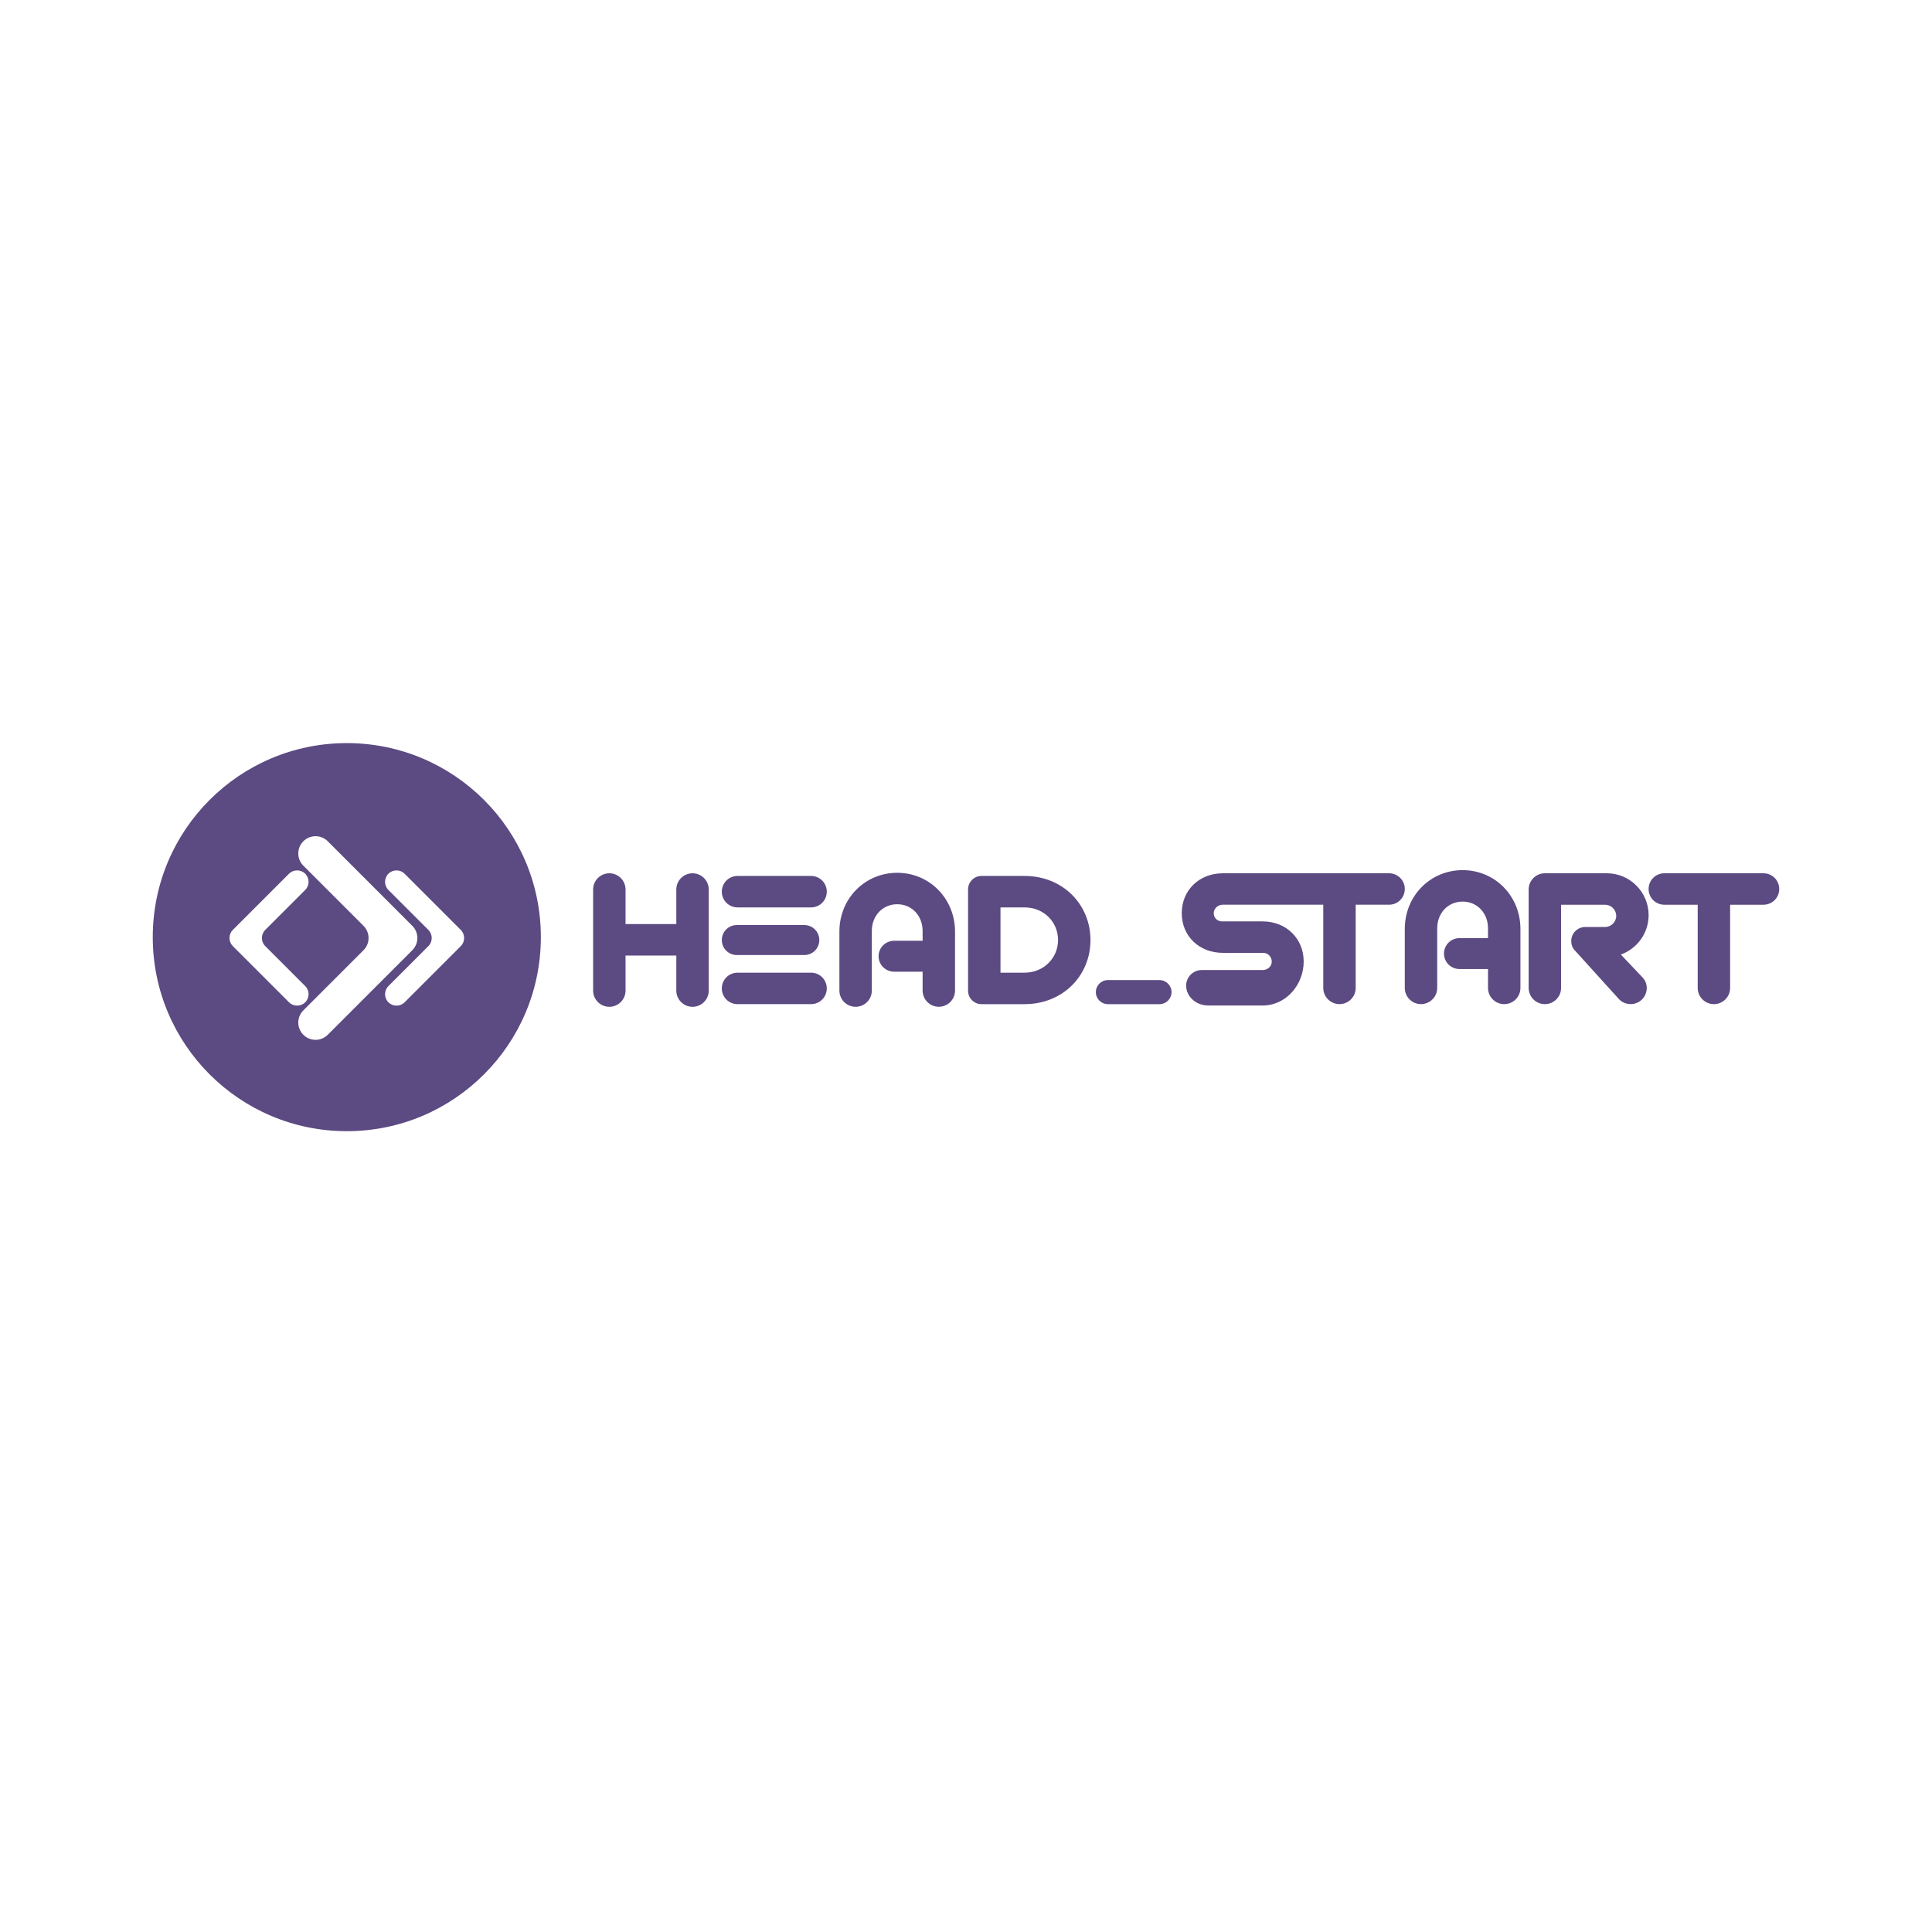
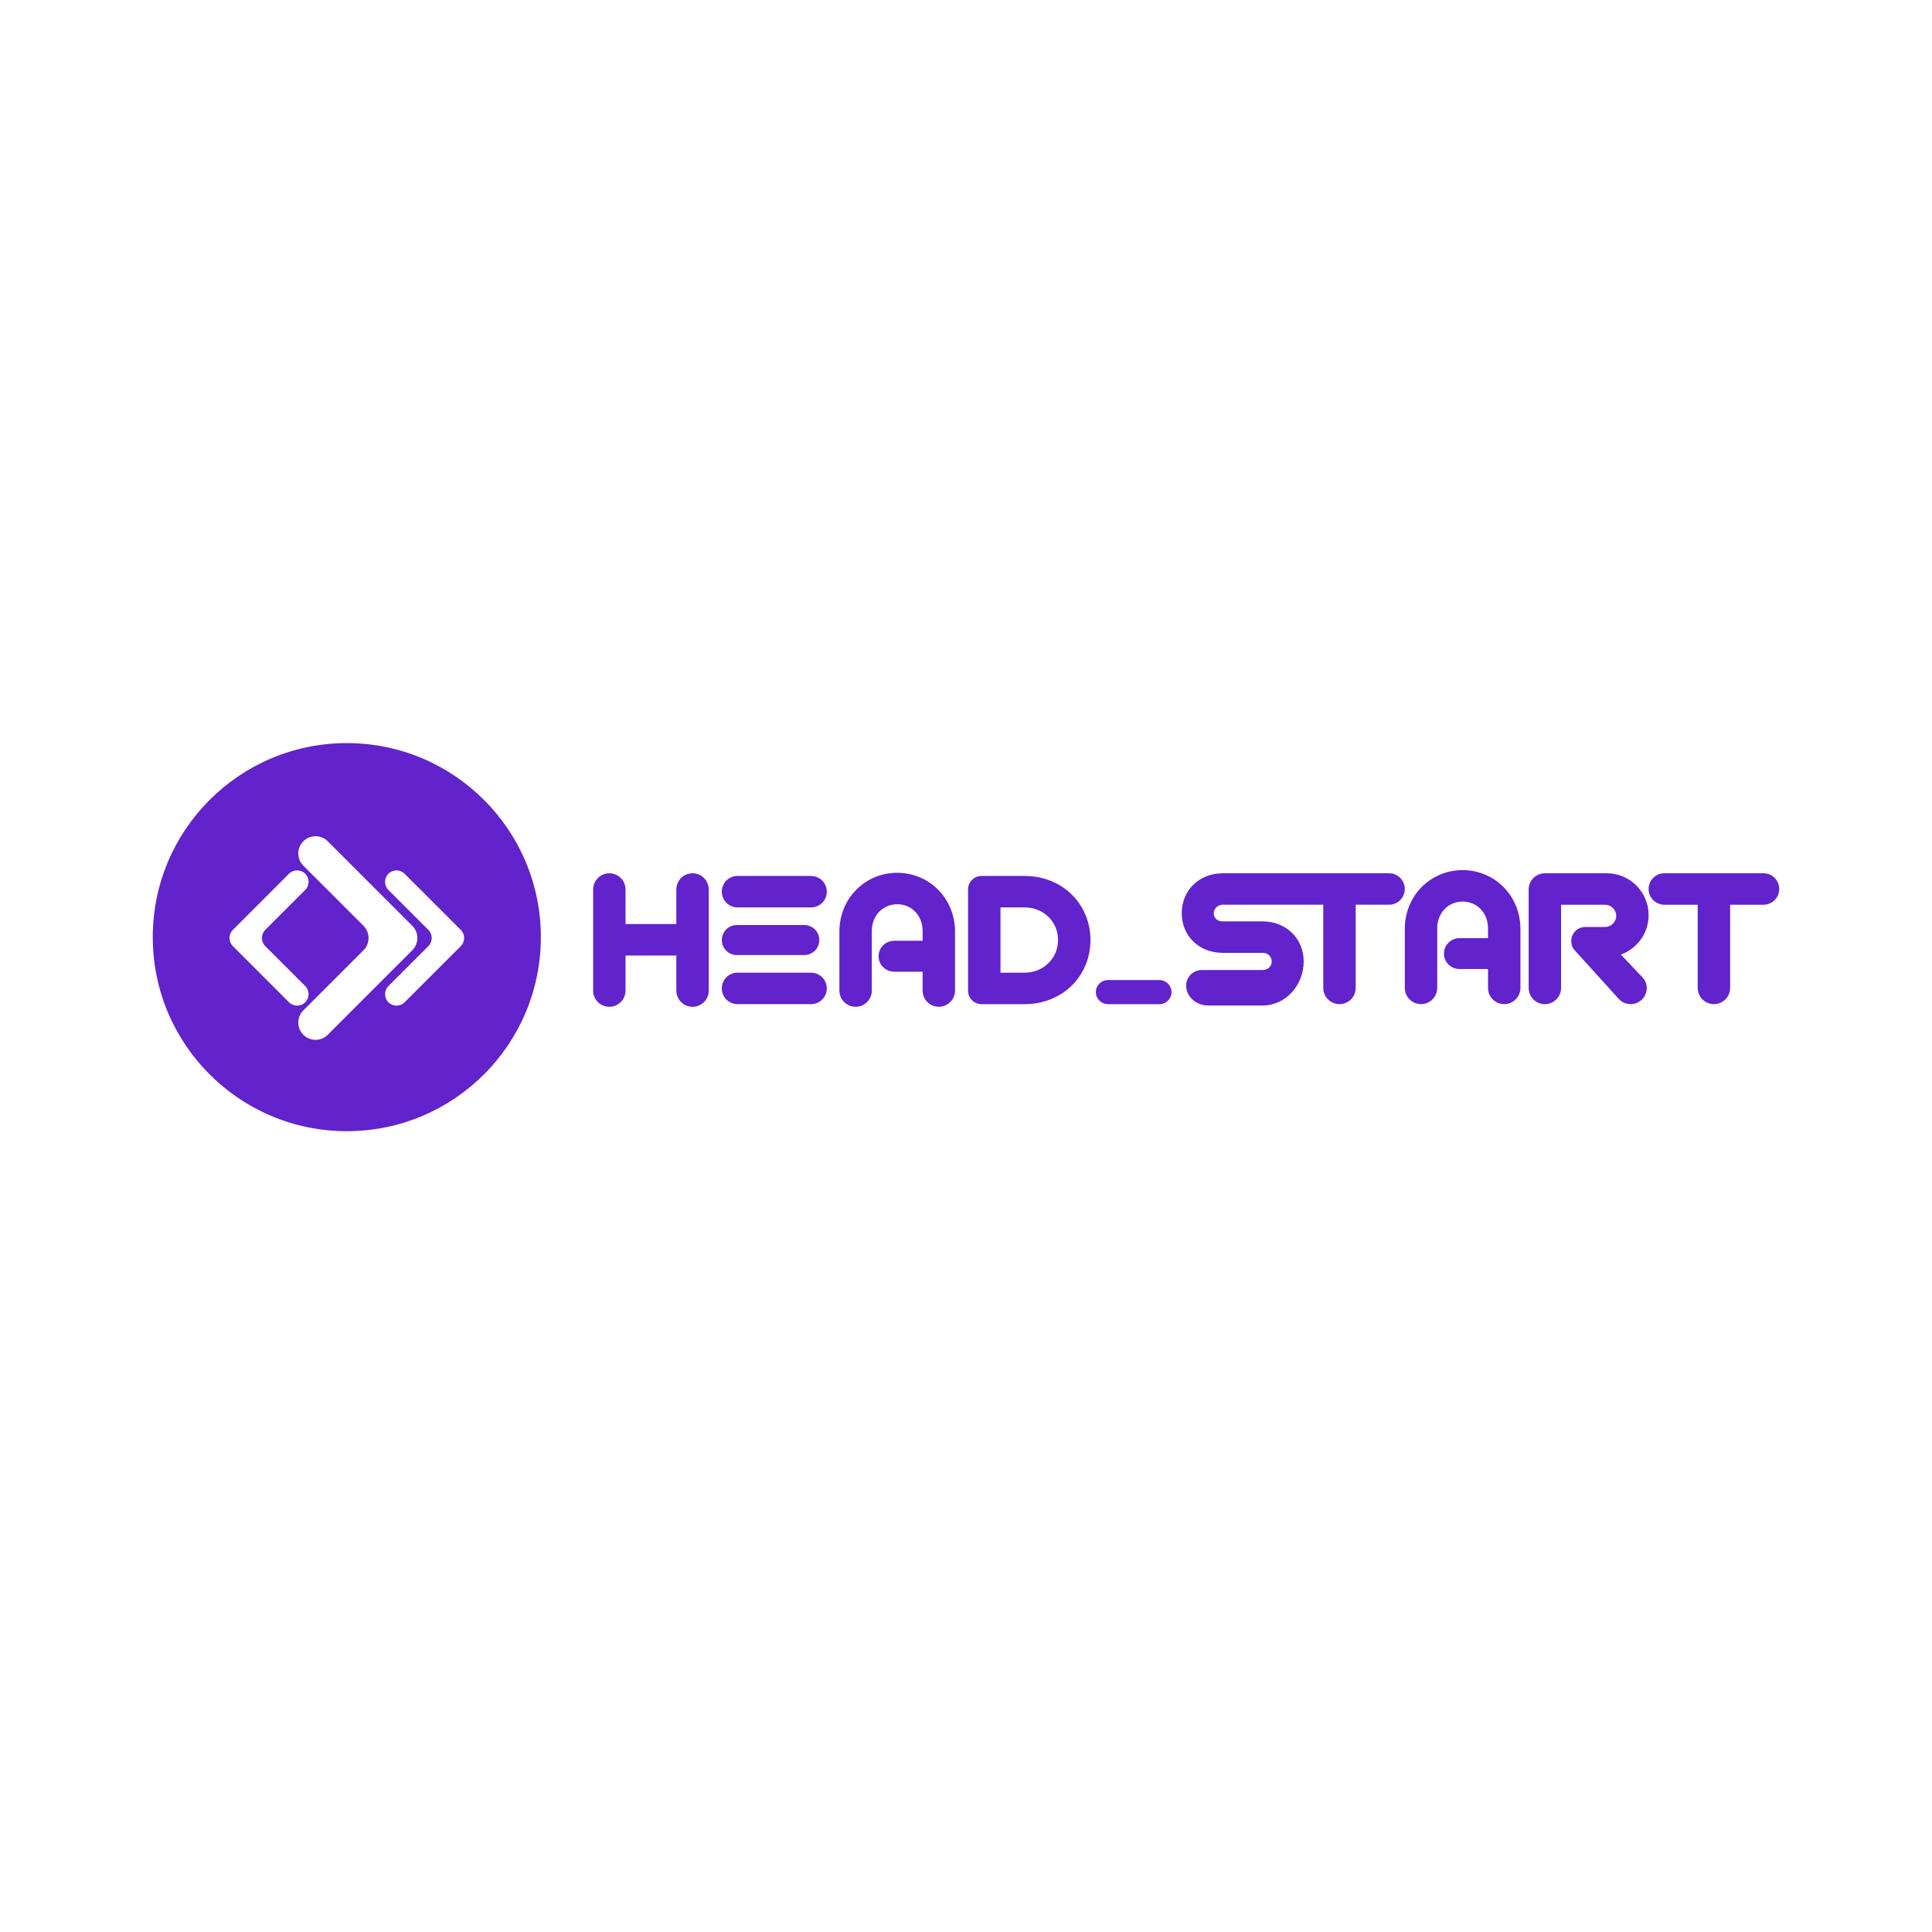
<svg xmlns="http://www.w3.org/2000/svg" version="1.1" id="Layer_1" x="0px" y="0px" viewBox="0 0 1080 1080" style="enable-background:new 0 0 1080 1080;" xml:space="preserve">
  <style type="text/css">
- 	.st0{fill:#5C4A82;}
+ 	.st0{fill:#6222CC;}
</style>
  <g>
    <path class="st0" d="M387.13,488.17c-5,0-9.06,4.06-9.06,9.06v19.34h-28.39v-19.34c0-5-4.06-9.06-9.06-9.06   c-5,0-9.06,4.06-9.06,9.06v56.52c0,5,4.06,9.06,9.06,9.06c5,0,9.06-4.06,9.06-9.06v-19.6h28.39v19.6c0,5,4.05,9.06,9.06,9.06   c5,0,9.06-4.06,9.06-9.06v-56.52C396.19,492.23,392.14,488.17,387.13,488.17z" />
    <path class="st0" d="M453.39,489.66h-41.1c-4.87,0-8.79,3.92-8.79,8.79c0,4.87,3.92,8.79,8.79,8.79h41.1   c4.87,0,8.79-3.92,8.79-8.79C462.18,493.58,458.26,489.66,453.39,489.66z" />
    <path class="st0" d="M449.61,533.87c4.6,0,8.38-3.65,8.38-8.38c0-4.73-3.79-8.38-8.38-8.38h-37.72c-4.6,0-8.38,3.65-8.38,8.38   c0,4.73,3.78,8.38,8.38,8.38H449.61z" />
    <path class="st0" d="M453.39,543.74h-41.1c-4.87,0-8.79,3.92-8.79,8.79s3.92,8.79,8.79,8.79h41.1c4.87,0,8.79-3.92,8.79-8.79   S458.26,543.74,453.39,543.74z" />
    <path class="st0" d="M501.54,487.9c-18.12,0-32.31,14.47-32.31,32.85v32.99c0,5,4.05,9.06,9.06,9.06c5,0,9.06-4.06,9.06-9.06   v-33.26c0-8.79,6.22-15.01,14.2-15.01c7.98,0,14.2,6.22,14.2,15.01v5.41h-15.82c-4.87,0-8.79,3.79-8.79,8.65   c0,4.87,3.92,8.65,8.79,8.65h15.82v10.54c0,5,4.05,9.06,9.06,9.06c5,0,9.06-4.06,9.06-9.06v-32.99   C533.85,502.37,519.65,487.9,501.54,487.9z" />
    <path class="st0" d="M572.67,489.66H548.6c-4.05,0-7.44,3.38-7.44,7.44v56.79c0,4.06,3.38,7.44,7.44,7.44h24.07   c21.63,0,36.91-16.09,36.91-35.83C609.58,505.75,594.3,489.66,572.67,489.66z M572.67,543.74h-13.39v-36.5h13.39   c10.95,0,18.79,8.25,18.79,18.25C591.46,535.36,583.62,543.74,572.67,543.74z" />
    <path class="st0" d="M776.5,488.17h-43.87h-11.57h-4h-25.19h-8.27c-13.25,0-22.99,9.46-22.99,22.31c0,12.84,9.74,22.17,22.99,22.17   h22.58c2.69,0,4.94,2.38,4.72,5.26c-0.19,2.49-2.44,4.33-4.94,4.33h-34.12c-6.32,0-11.05,6.62-7.65,13.34   c2.09,4.12,6.53,6.51,11.15,6.51h30.44c13.25,0,22.99-11.73,22.99-24.58c0-12.84-9.73-22.44-22.99-22.44H683.2   c-2.46,0-4.55-1.74-4.72-4.27c-0.18-2.78,2.27-5.06,5.05-5.06h8.34h25.67h3.52h11.57h7.09v46.51c0,5,4.06,9.06,9.06,9.06   c5,0,9.06-4.06,9.06-9.06v-46.51h18.66c4.87,0,8.79-3.92,8.79-8.79C785.29,492.09,781.37,488.17,776.5,488.17z" />
    <path class="st0" d="M817.6,486.41c-18.12,0-32.31,14.47-32.31,32.85v32.99c0,5,4.05,9.06,9.06,9.06c5,0,9.06-4.06,9.06-9.06V519   c0-8.79,6.22-15.01,14.2-15.01c7.98,0,14.2,6.22,14.2,15.01v5.41h-15.82c-4.87,0-8.79,3.79-8.79,8.65c0,4.87,3.92,8.65,8.79,8.65   h15.82v10.55c0,5,4.05,9.06,9.06,9.06c5,0,9.06-4.06,9.06-9.06v-32.99C849.92,500.88,835.72,486.41,817.6,486.41z" />
    <path class="st0" d="M921.59,511.56c0-12.84-10.41-23.39-23.39-23.39h-34.61c-5,0-9.06,4.06-9.06,9.06v55.03   c0,5,4.05,9.06,9.06,9.06c5,0,9.06-4.06,9.06-9.06v-46.51h24.61c3.38,0,6.22,2.84,6.22,6.22c0,3.38-2.84,6.22-6.22,6.22h-11.09   c-4.33,0-7.84,3.51-7.84,7.84c0,2.03,0.68,3.92,2.03,5.27l24.61,27.18c3.25,3.51,8.92,3.79,12.58,0.54   c3.65-3.25,4.06-9.06,0.68-12.58l-12.17-12.84C915.1,530.36,921.59,521.7,921.59,511.56z" />
    <path class="st0" d="M985.81,488.17h-55.44c-4.87,0-8.79,3.92-8.79,8.79c0,4.87,3.92,8.79,8.79,8.79h18.66v46.51   c0,5,4.06,9.06,9.06,9.06c5,0,9.06-4.06,9.06-9.06v-46.51h18.66c4.87,0,8.79-3.92,8.79-8.79   C994.6,492.09,990.68,488.17,985.81,488.17z" />
    <path class="st0" d="M648.16,547.87h-28.84c-3.71,0-6.73,3.01-6.73,6.73c0,3.71,3.01,6.73,6.73,6.73h28.84   c3.71,0,6.73-3.01,6.73-6.73C654.88,550.88,651.87,547.87,648.16,547.87z" />
    <path class="st0" d="M193.87,415.4c-59.91,0-108.47,48.56-108.47,108.47s48.56,108.47,108.47,108.47   c59.91,0,108.47-48.56,108.47-108.47S253.78,415.4,193.87,415.4z M161.56,560.28l-26.87-26.87l-4.53-4.53c-2.5-2.5-2.5-6.56,0-9.06   l4.53-4.53l26.87-26.87c2.5-2.5,6.56-2.5,9.06,0h0c2.5,2.5,2.5,6.56,0,9.06l-22.34,22.34c-2.5,2.5-2.5,6.56,0,9.06l22.34,22.34   c2.5,2.5,2.5,6.56,0,9.06l0,0C168.12,562.78,164.06,562.78,161.56,560.28z M183.21,578.45c-3.77,3.77-9.87,3.77-13.64,0v0   c-3.77-3.77-3.77-9.87,0-13.64l33.63-33.63c3.77-3.77,3.77-9.87,0-13.64l-33.63-33.63c-3.77-3.77-3.77-9.87,0-13.64   s9.87-3.77,13.64,0l40.45,40.45l6.82,6.82c3.77,3.77,3.77,9.87,0,13.64l-6.82,6.82L183.21,578.45z M257.58,528.89l-4.53,4.53   l-26.87,26.87c-2.5,2.5-6.56,2.5-9.06,0c-2.5-2.5-2.5-6.56,0-9.06l22.34-22.34c2.5-2.5,2.5-6.56,0-9.06l-22.34-22.34   c-2.5-2.5-2.5-6.56,0-9.06c2.5-2.5,6.56-2.5,9.06,0l26.87,26.87l4.53,4.53C260.08,522.33,260.08,526.39,257.58,528.89z" />
  </g>
</svg>
